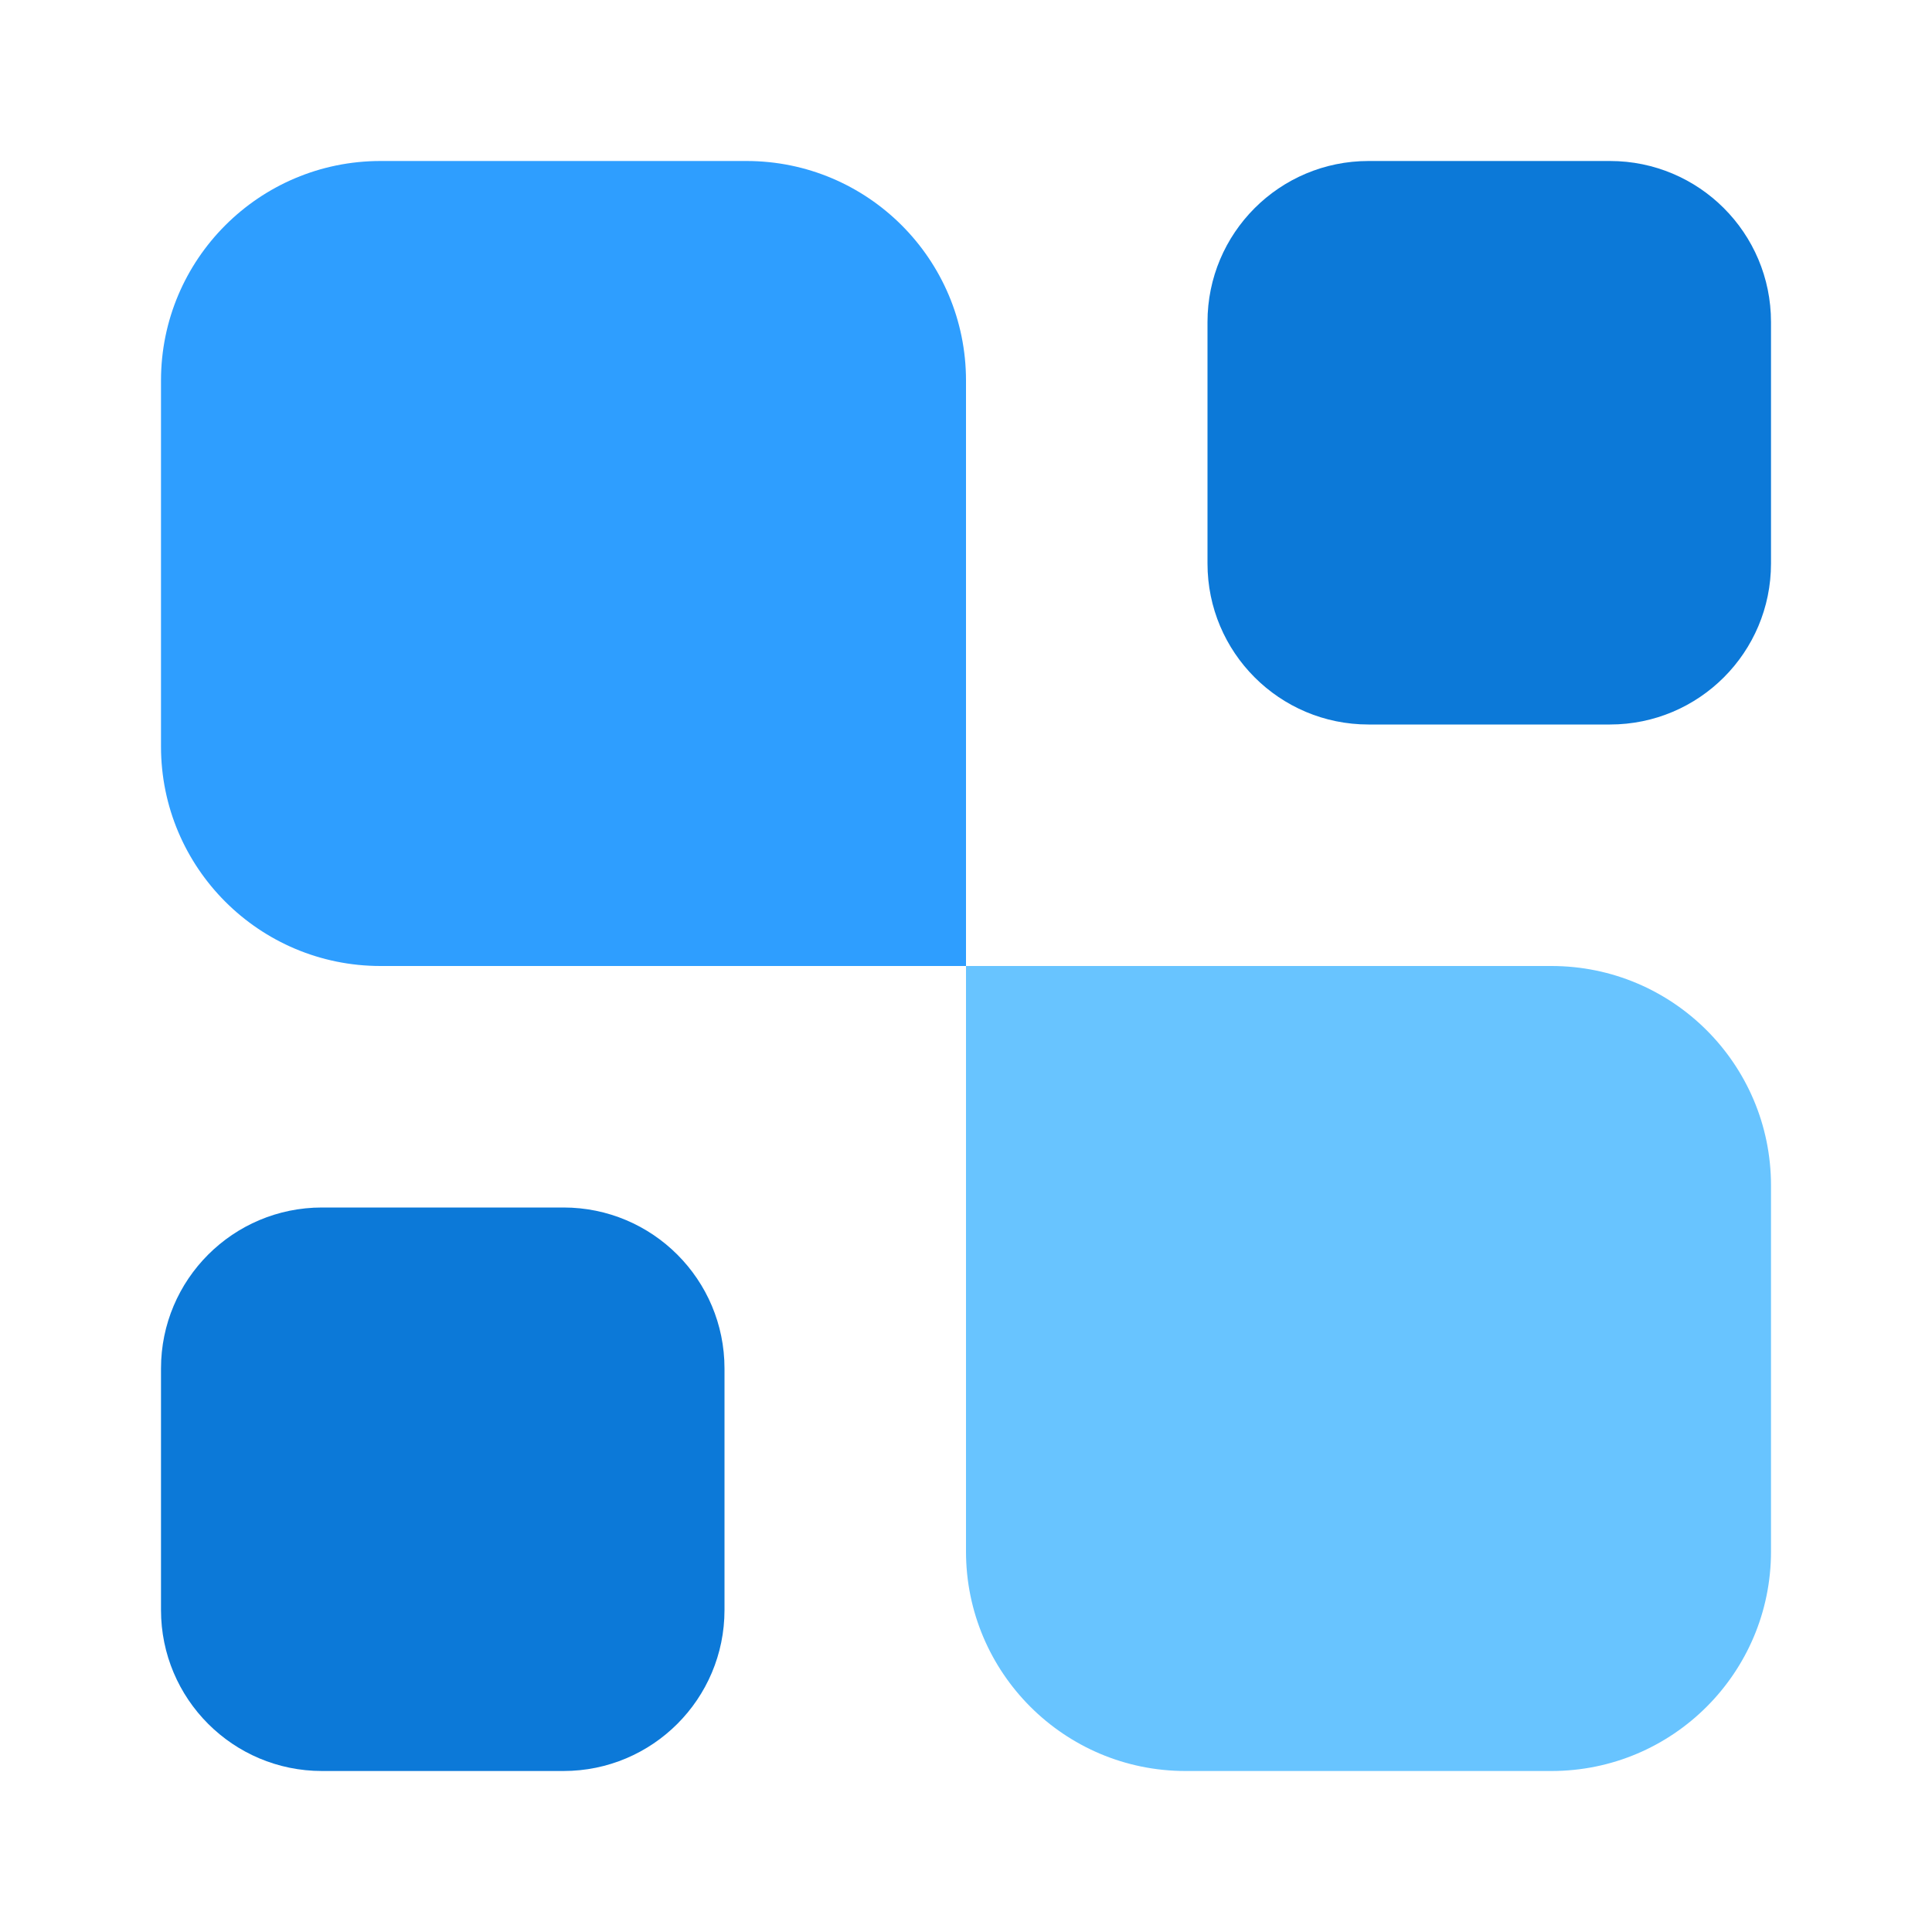
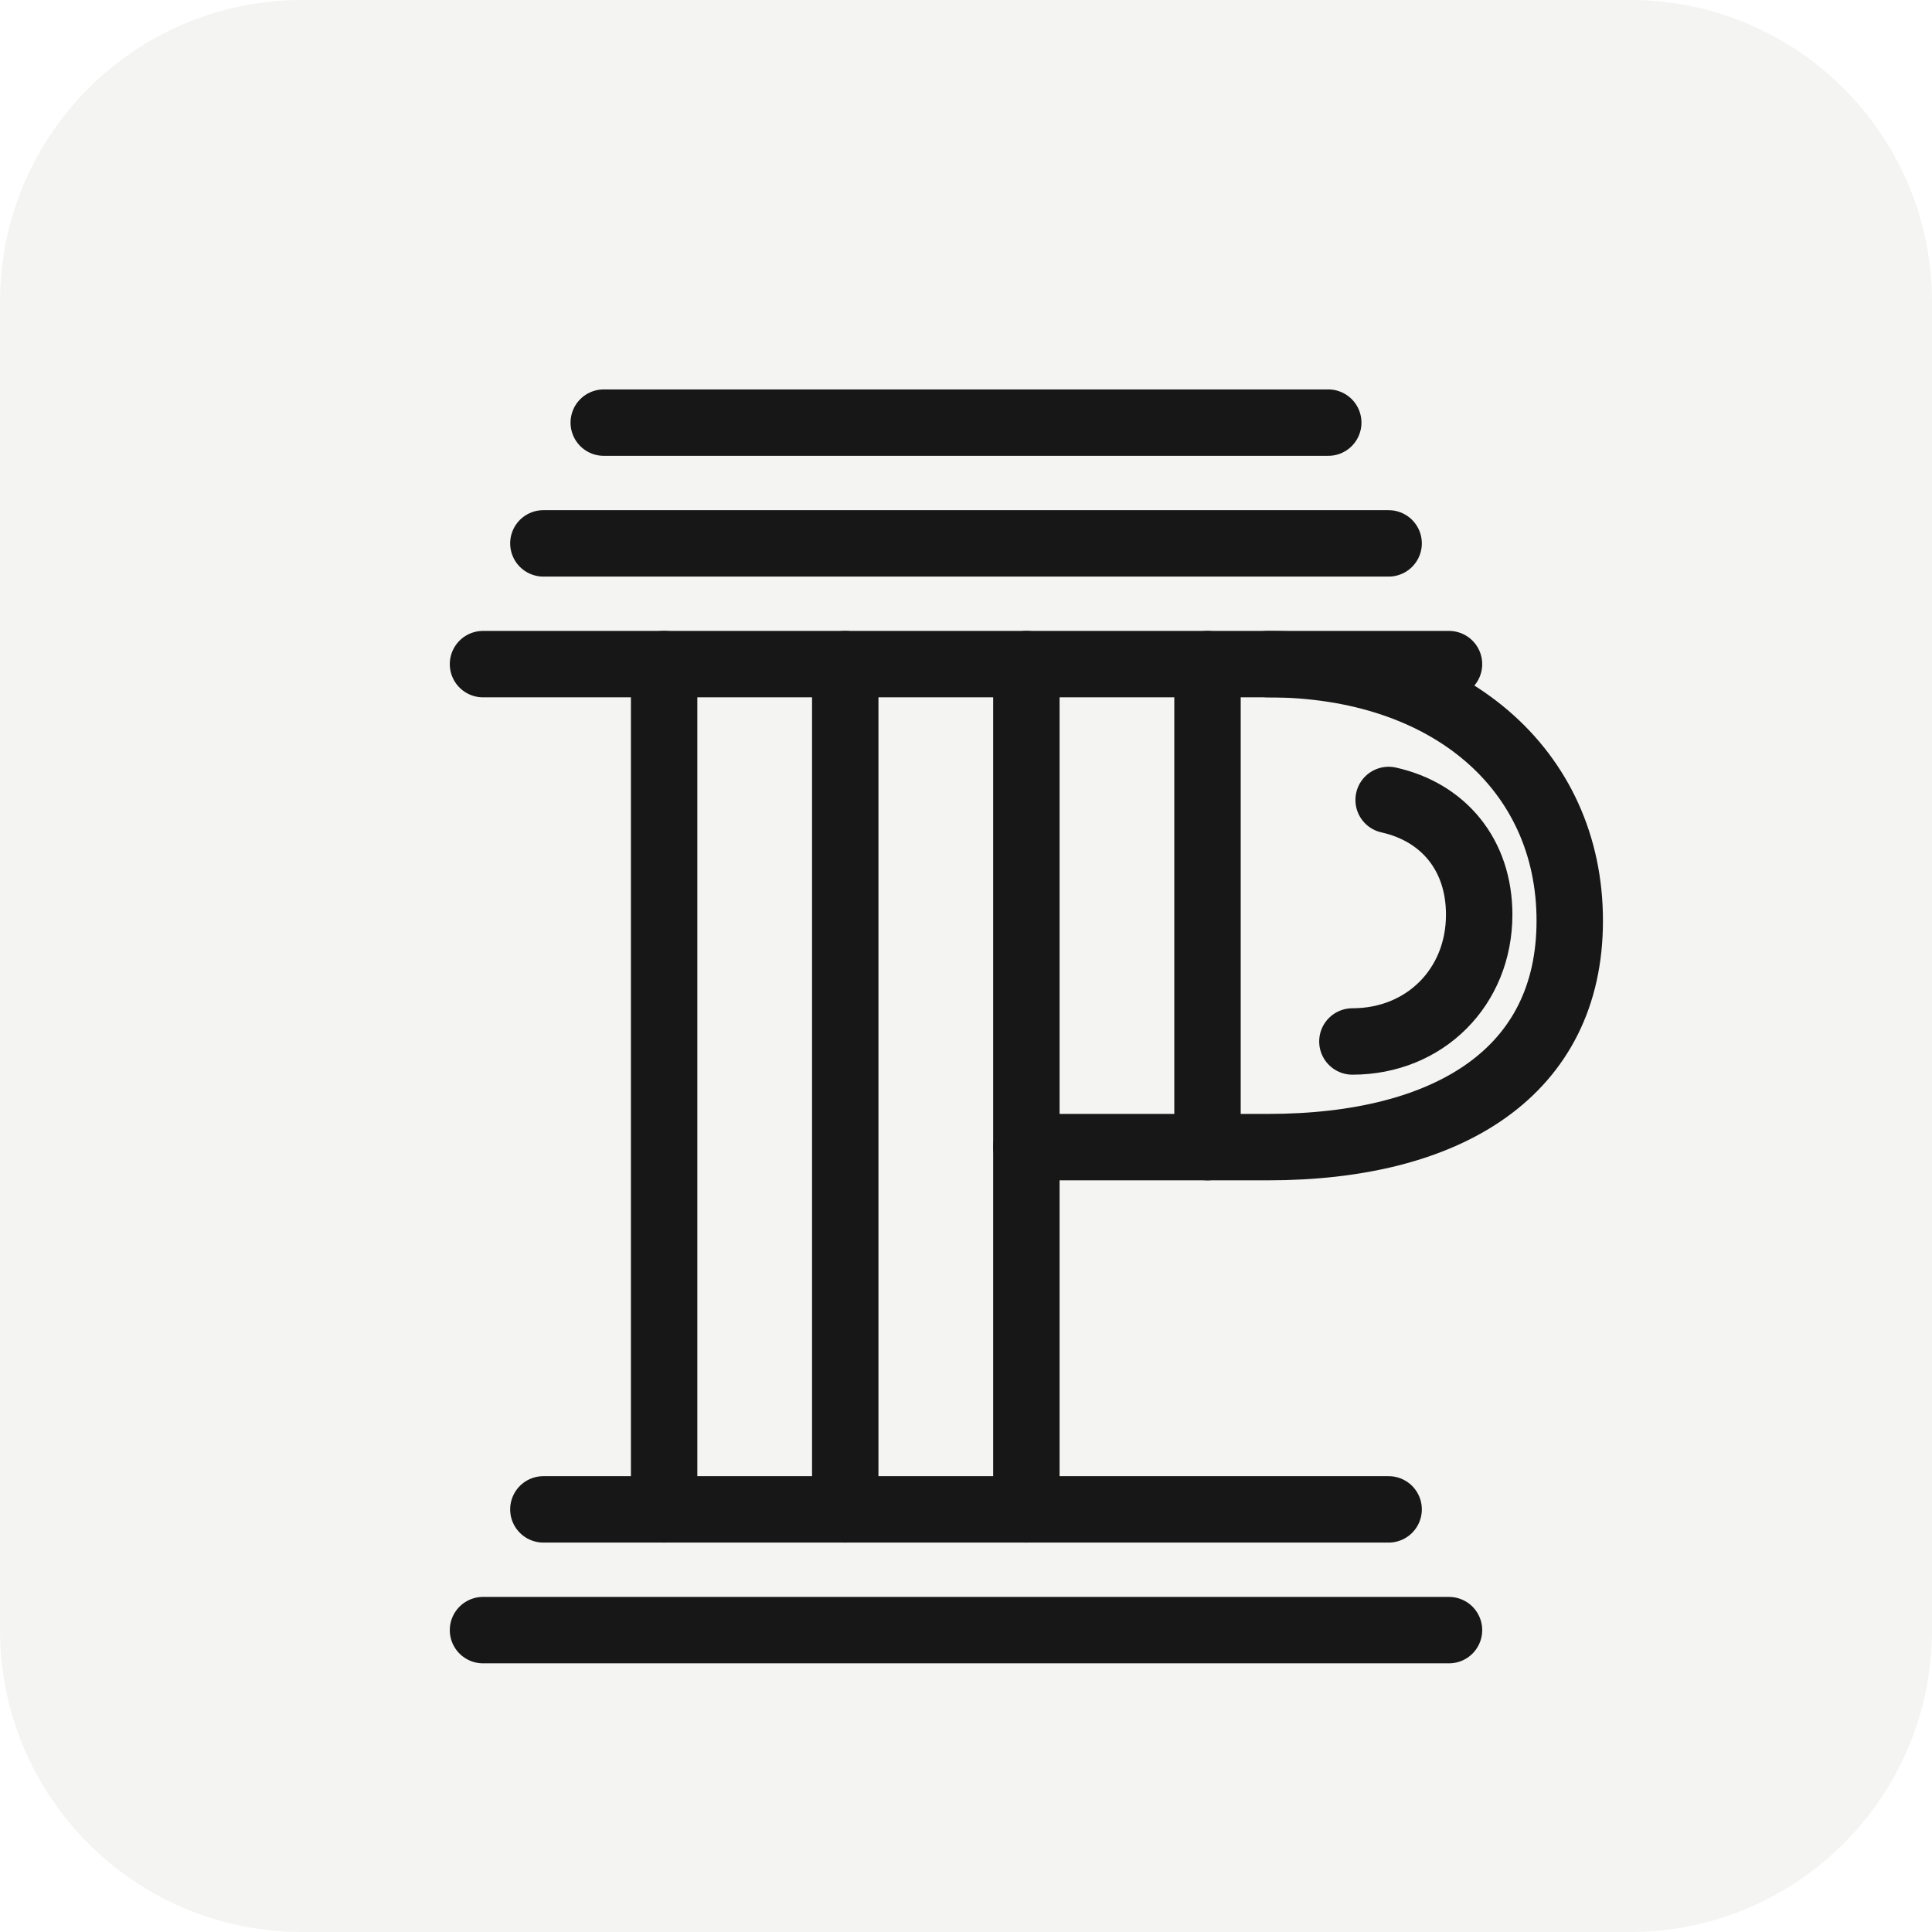
- <svg xmlns="http://www.w3.org/2000/svg" width="24" height="24" viewBox="0 0 24 24" fill="none">
-   <path d="M22 19.273C22 20.779 20.779 22 19.273 22H14.727C13.221 22 12 20.779 12 19.273V12H19.273C20.779 12 22 13.221 22 14.727V19.273Z" fill="#68C4FF" />
-   <path d="M20 2C21.105 2 22 2.895 22 4V7C22 8.105 21.105 9 20 9H17C15.895 9 15 8.105 15 7V4C15 2.895 15.895 2 17 2H20Z" fill="#0C79D8" />
-   <path d="M7 15C8.105 15 9 15.895 9 17V20C9 21.105 8.105 22 7 22H4C2.895 22 2 21.105 2 20V17C2 15.895 2.895 15 4 15H7Z" fill="#0C79D8" />
-   <path d="M12 12H4.727C3.221 12 2 10.779 2 9.273V4.727C2 3.221 3.221 2 4.727 2H9.273C10.779 2 12 3.221 12 4.727V12Z" fill="#2E9EFF" />
+ <svg xmlns="http://www.w3.org/2000/svg" viewBox="0 0 64 64" role="img" aria-label="Genesis">
+   <rect width="64" height="64" rx="10" fill="#f4f4f2" />
+   <g fill="none" stroke="#171717" stroke-width="2.2" stroke-linecap="round" stroke-linejoin="round">
+     <path d="M16 22h32" />
+     <path d="M18 18h28" />
+     <path d="M20 14h24" />
+     <path d="M42 22c6 0 10 3.5 10 8.5S48 38 42 38H34" />
+     <path d="M46 26.5c1.8.4 3 1.8 3 3.8 0 2.4-1.8 4.2-4.2 4.2" />
+     <path d="M22 22v28" />
+     <path d="M28 22v28" />
+     <path d="M34 22v28" />
+     <path d="M40 22v16" />
+     <path d="M18 50h28" />
+     <path d="M16 54h32" />
+   </g>
</svg>
